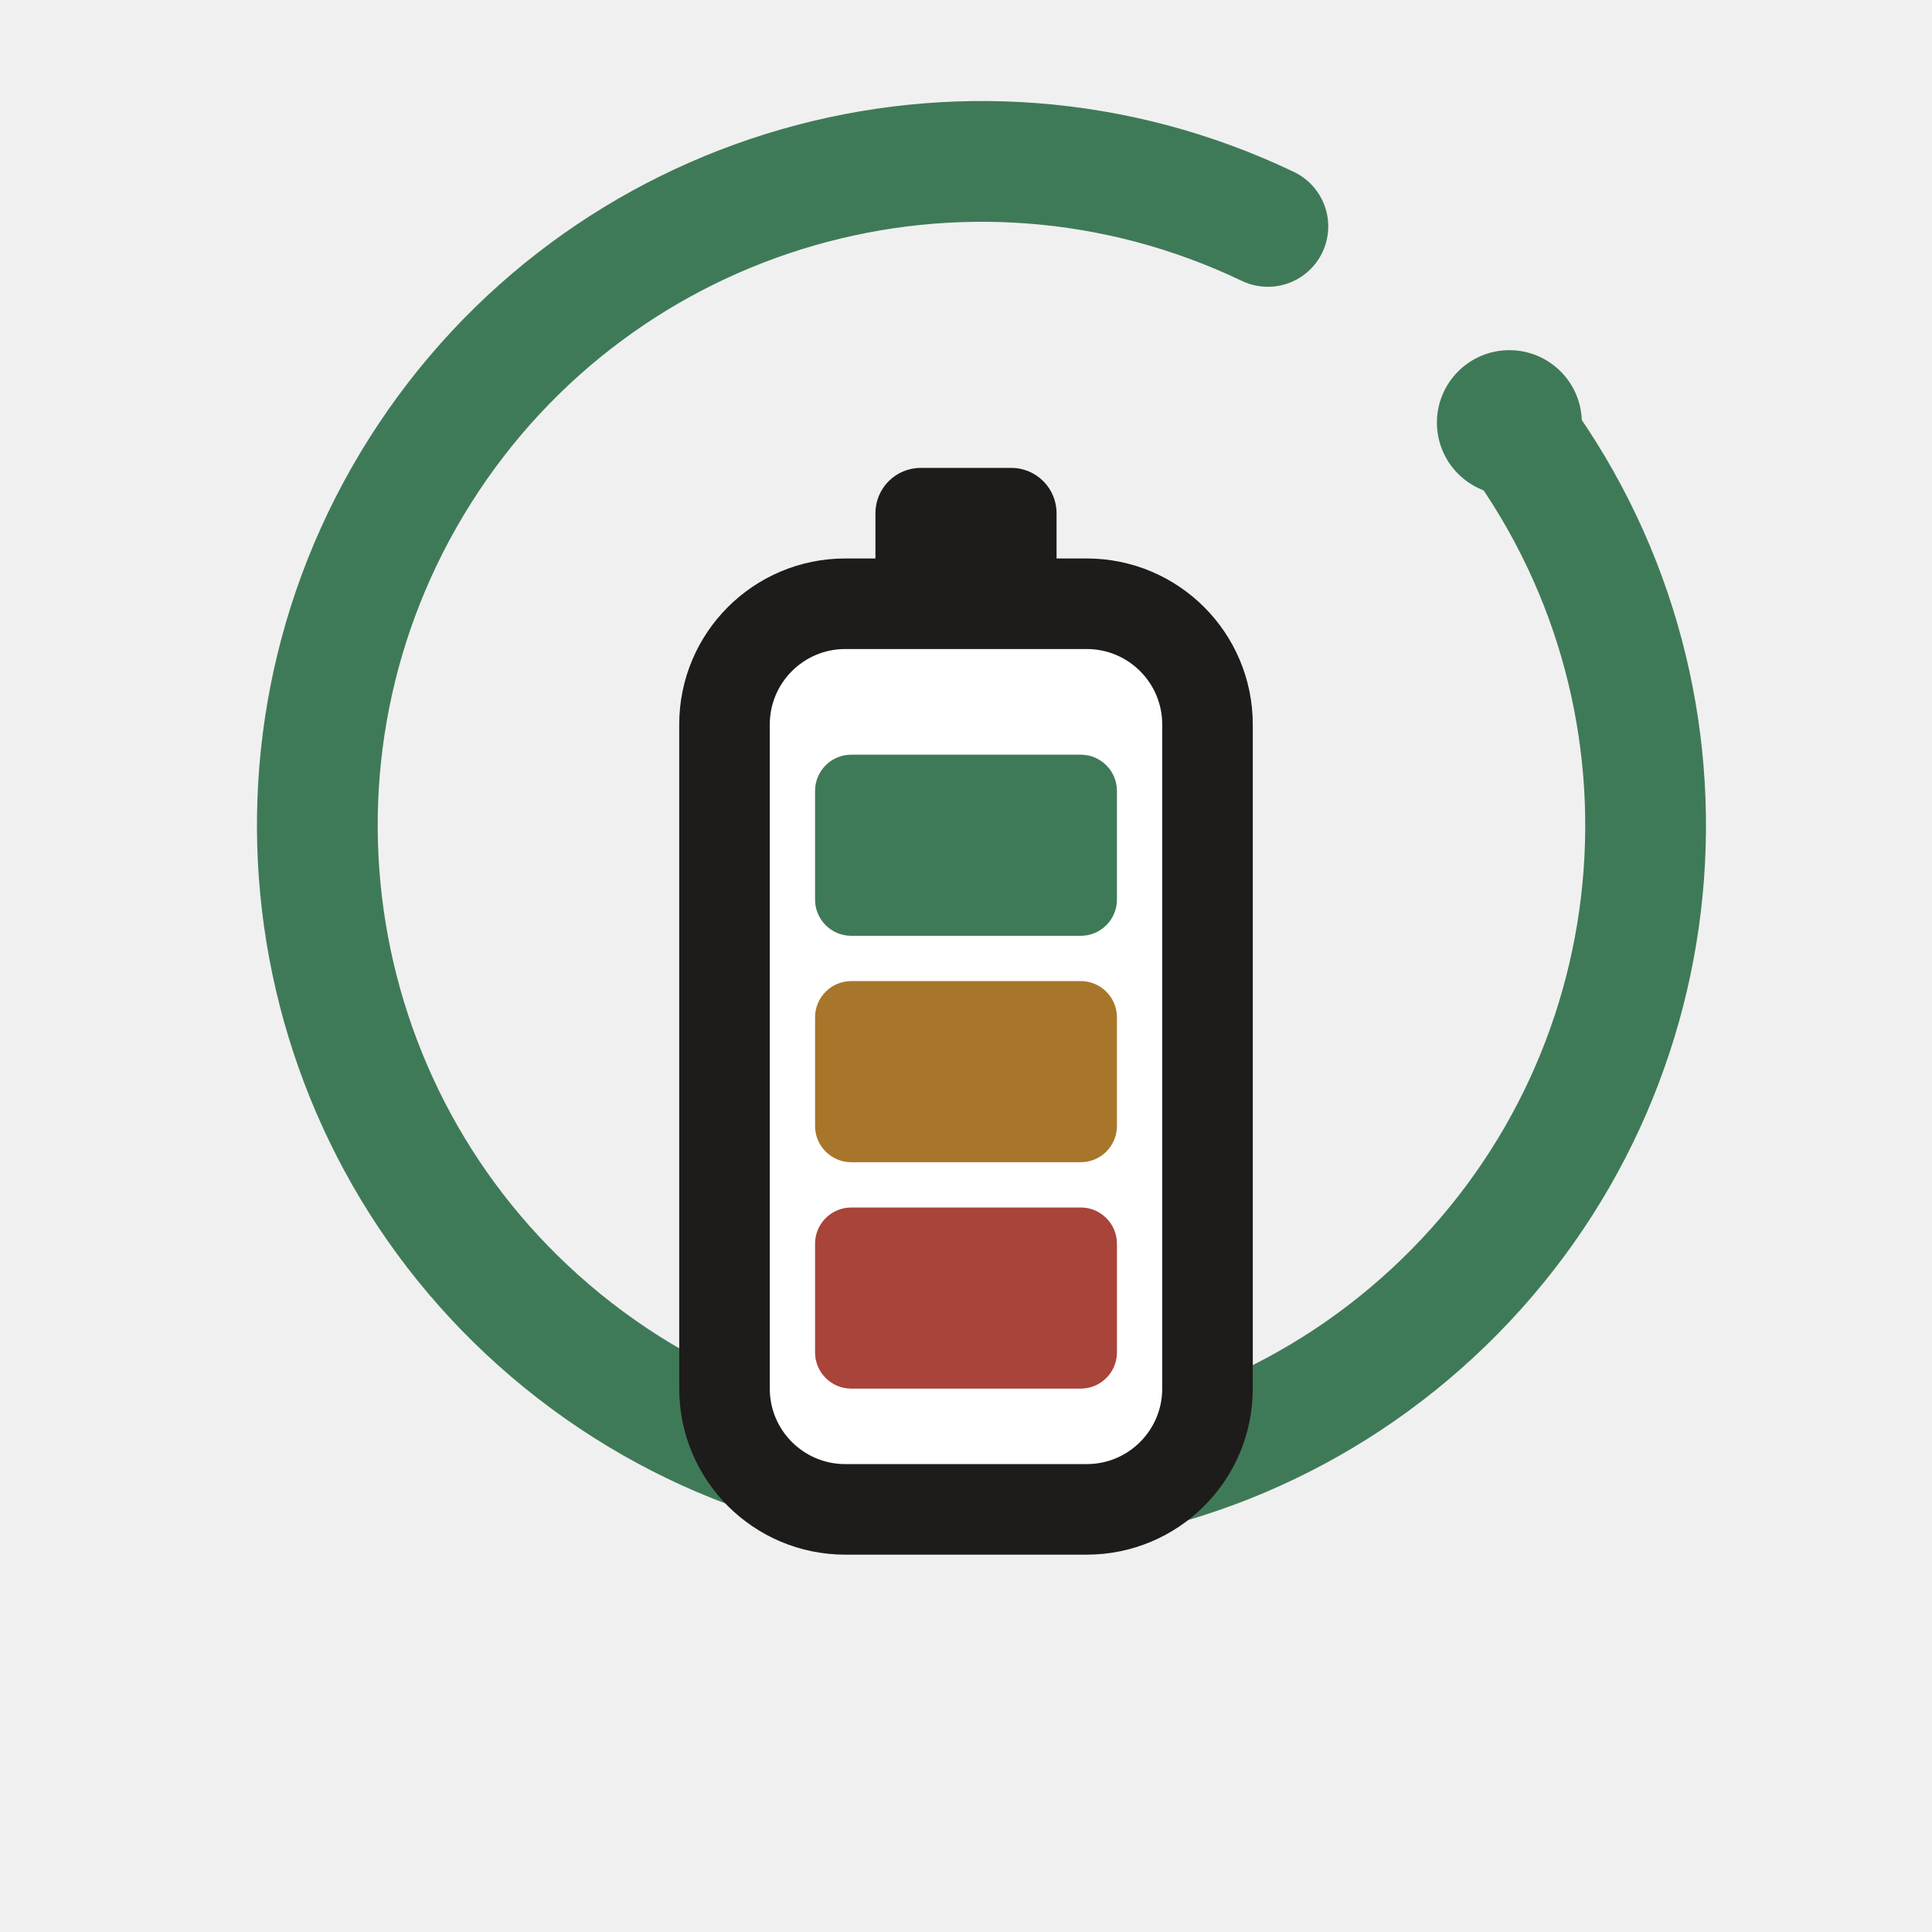
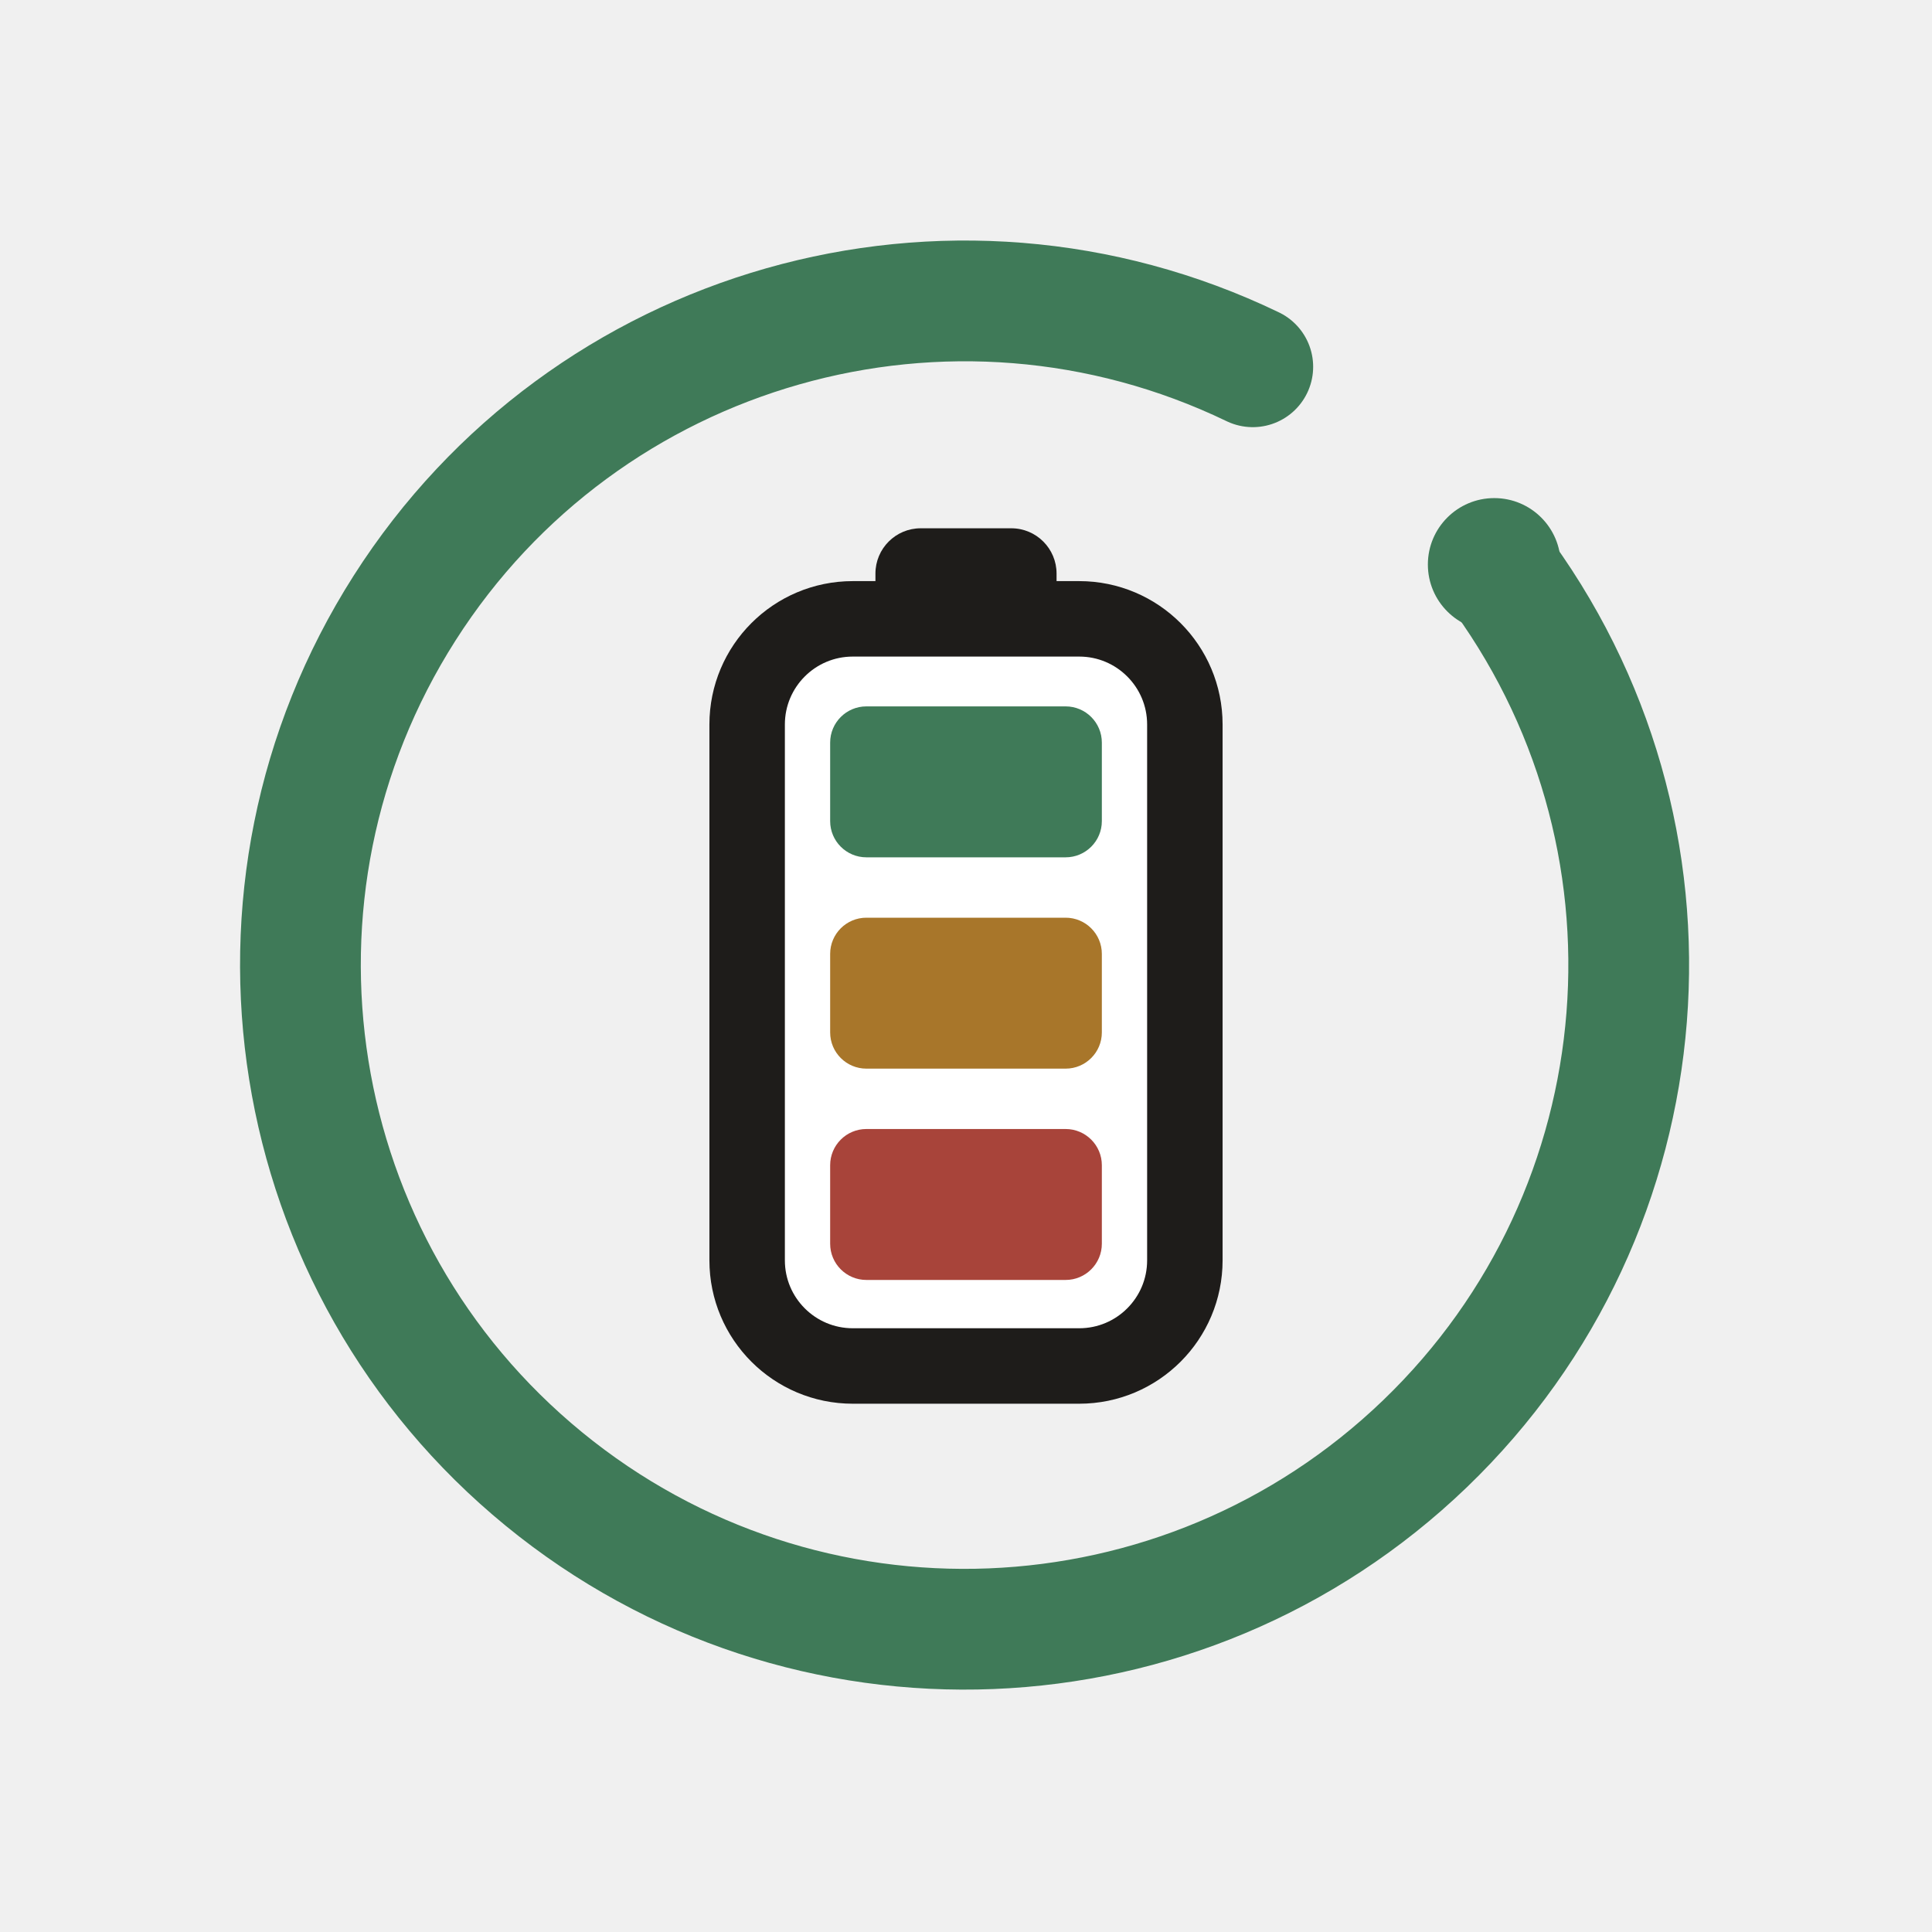
<svg xmlns="http://www.w3.org/2000/svg" viewBox="0 0 64 64">
-   <path d="M50 14a22 22 0 1 1 -8-6.5" fill="none" stroke="#3f7a58" stroke-width="4" stroke-linecap="round" />
-   <circle cx="50" cy="14" r="2.4" fill="#3f7a58" />
-   <circle cx="42" cy="7.5" r="1.6" fill="#3f7a58" />
-   <rect x="24" y="20" width="16" height="30" rx="4" fill="#fff" stroke="#1e1c1a" stroke-width="3" />
-   <rect x="29" y="15.5" width="6" height="5.5" rx="1.5" fill="#1e1c1a" />
-   <rect x="27" y="25" width="10" height="6" rx="1.2" fill="#3f7a58" />
-   <rect x="27" y="32.5" width="10" height="6" rx="1.2" fill="#a8762a" />
-   <rect x="27" y="40" width="10" height="6" rx="1.2" fill="#a8443a" />
+   <path d="M49.5 18.7A22 22 0 1 1 41.5 12.15" fill="none" stroke="#3f7a58" stroke-width="4" stroke-linecap="round" />
+   <circle cx="49.5" cy="18.7" r="2.2" fill="#3f7a58" />
+   <circle cx="41.5" cy="12.15" r="1.4" fill="#3f7a58" />
+   <rect x="29" y="17.5" width="6" height="4.5" rx="1.5" fill="#1e1c1a" />
+   <rect x="24.75" y="20.5" width="14.5" height="24.75" rx="3.5" fill="#fff" stroke="#1e1c1a" stroke-width="2.5" />
+   <rect x="27.5" y="23.4" width="9" height="5" rx="1.2" fill="#3f7a58" />
+   <rect x="27.5" y="30.4" width="9" height="5" rx="1.2" fill="#a8762a" />
+   <rect x="27.5" y="37.4" width="9" height="5" rx="1.2" fill="#a8443a" />
</svg>
